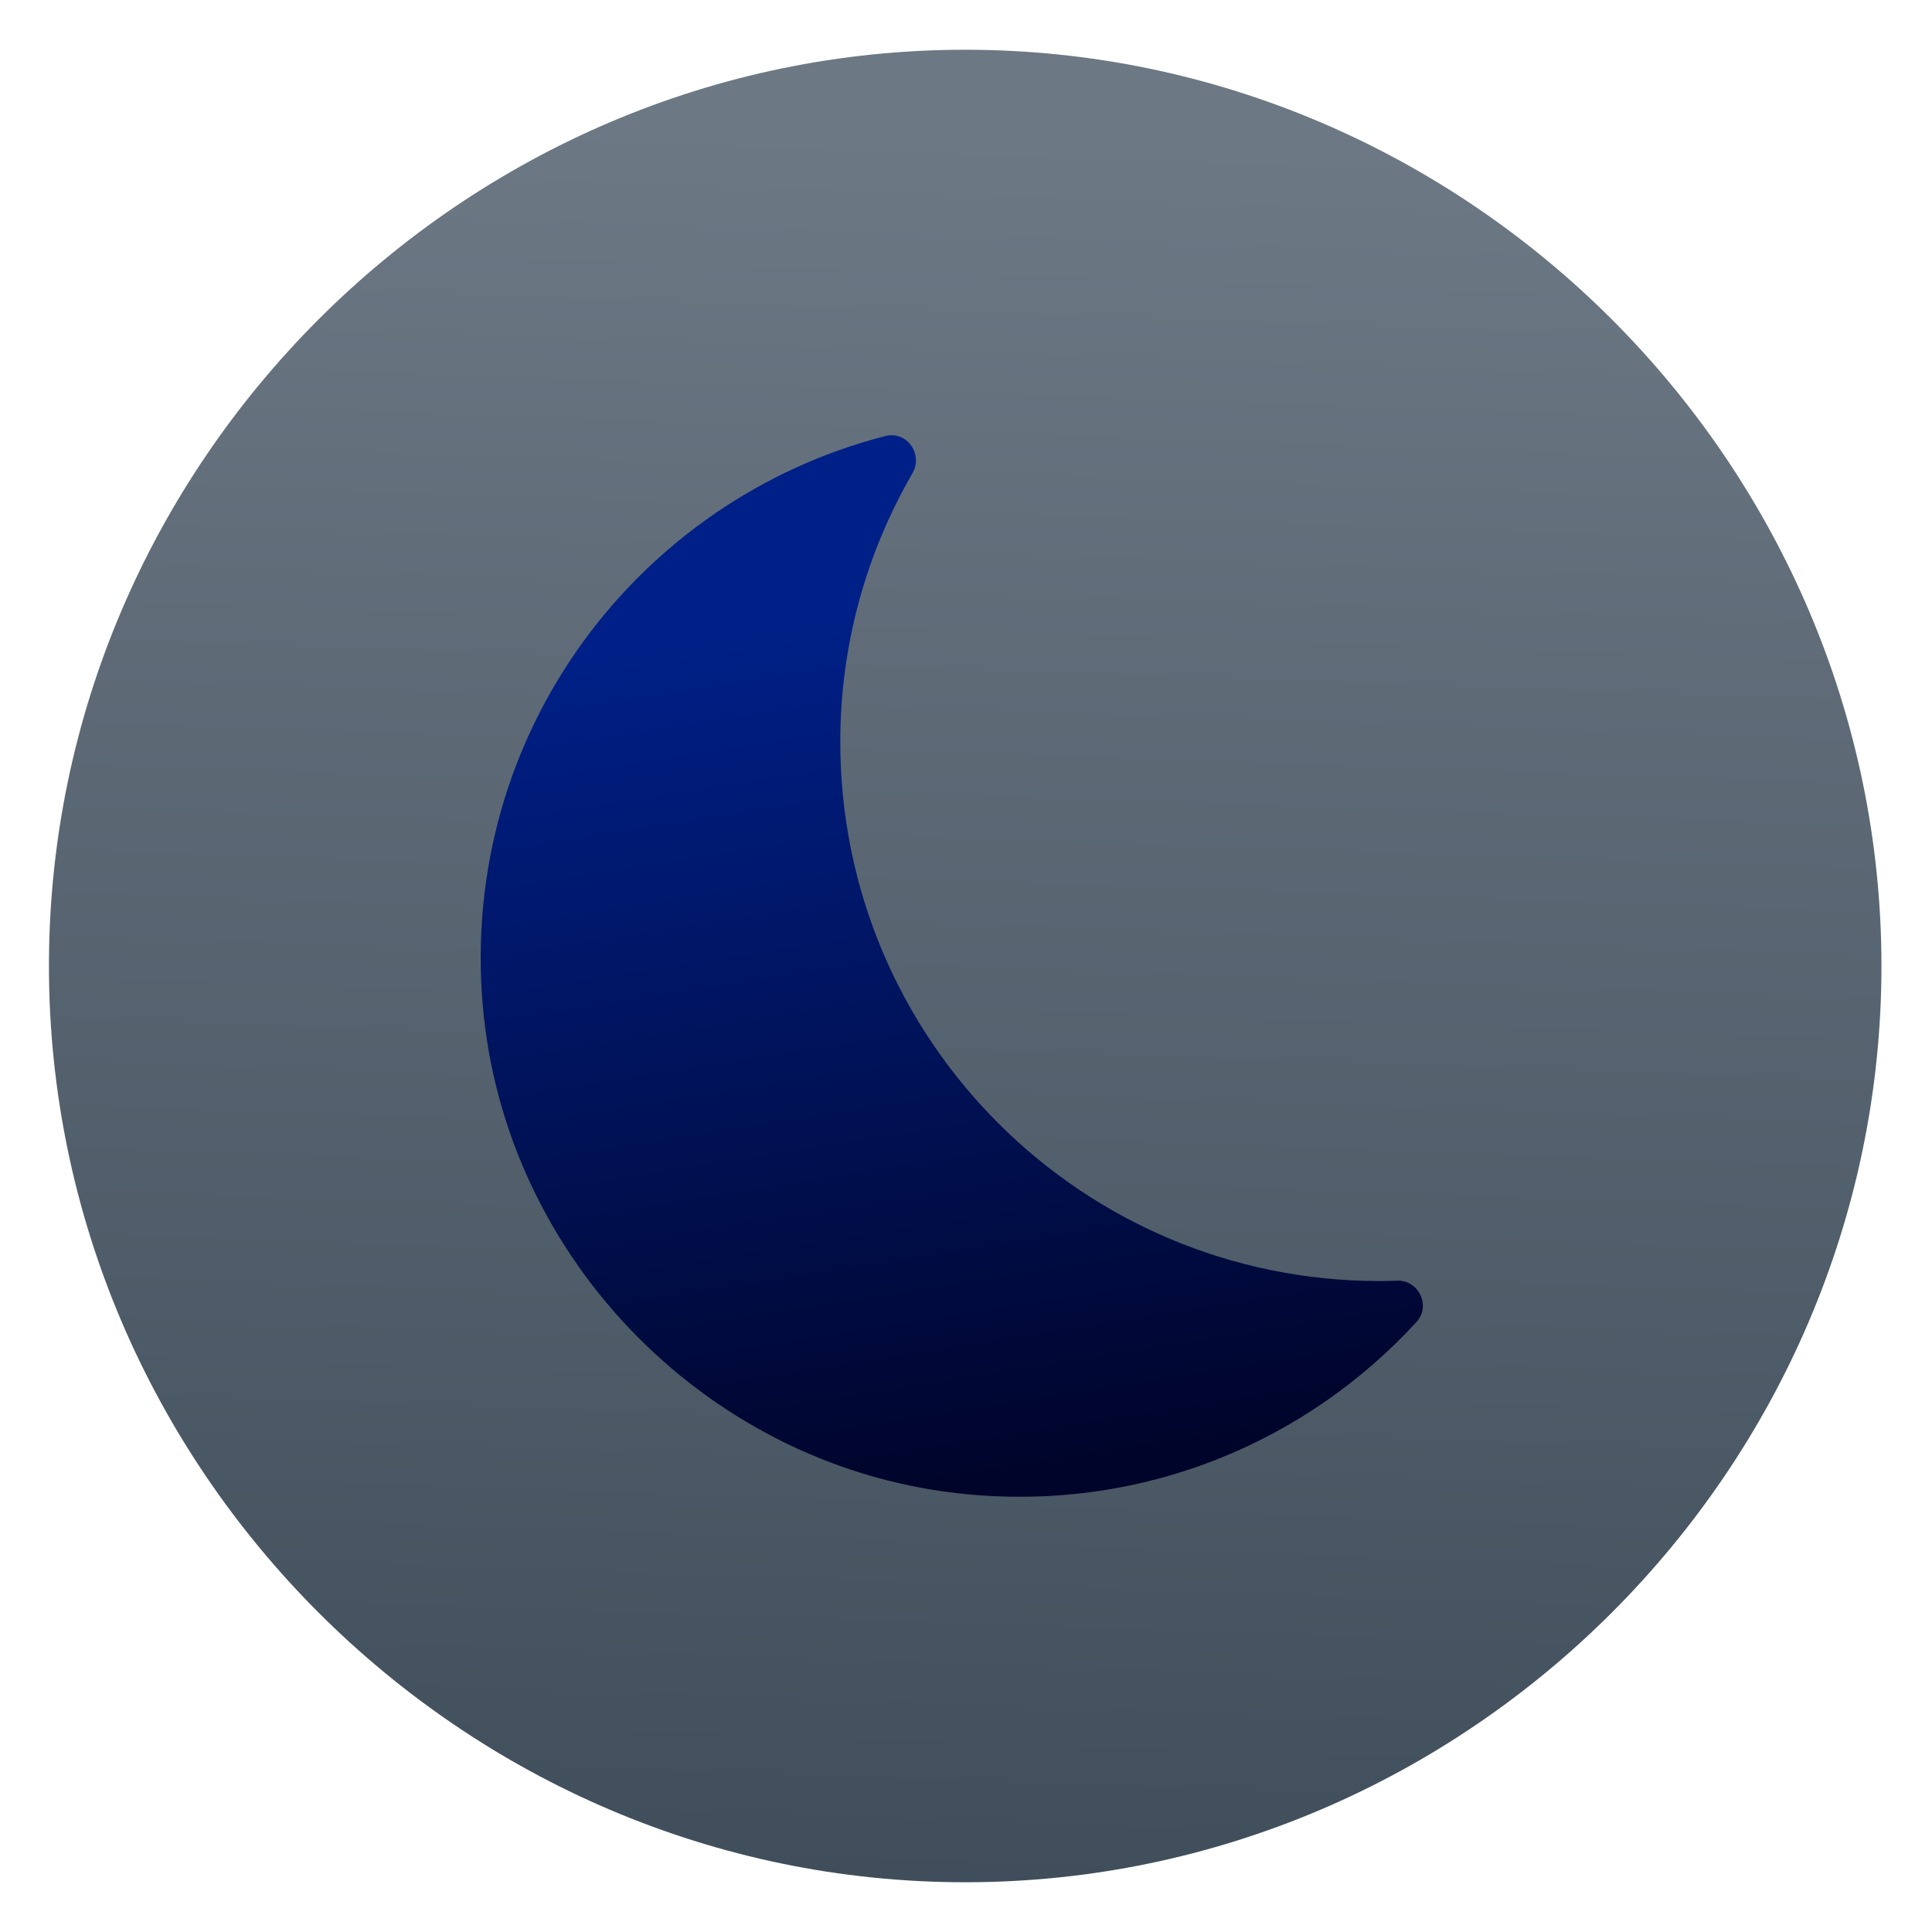
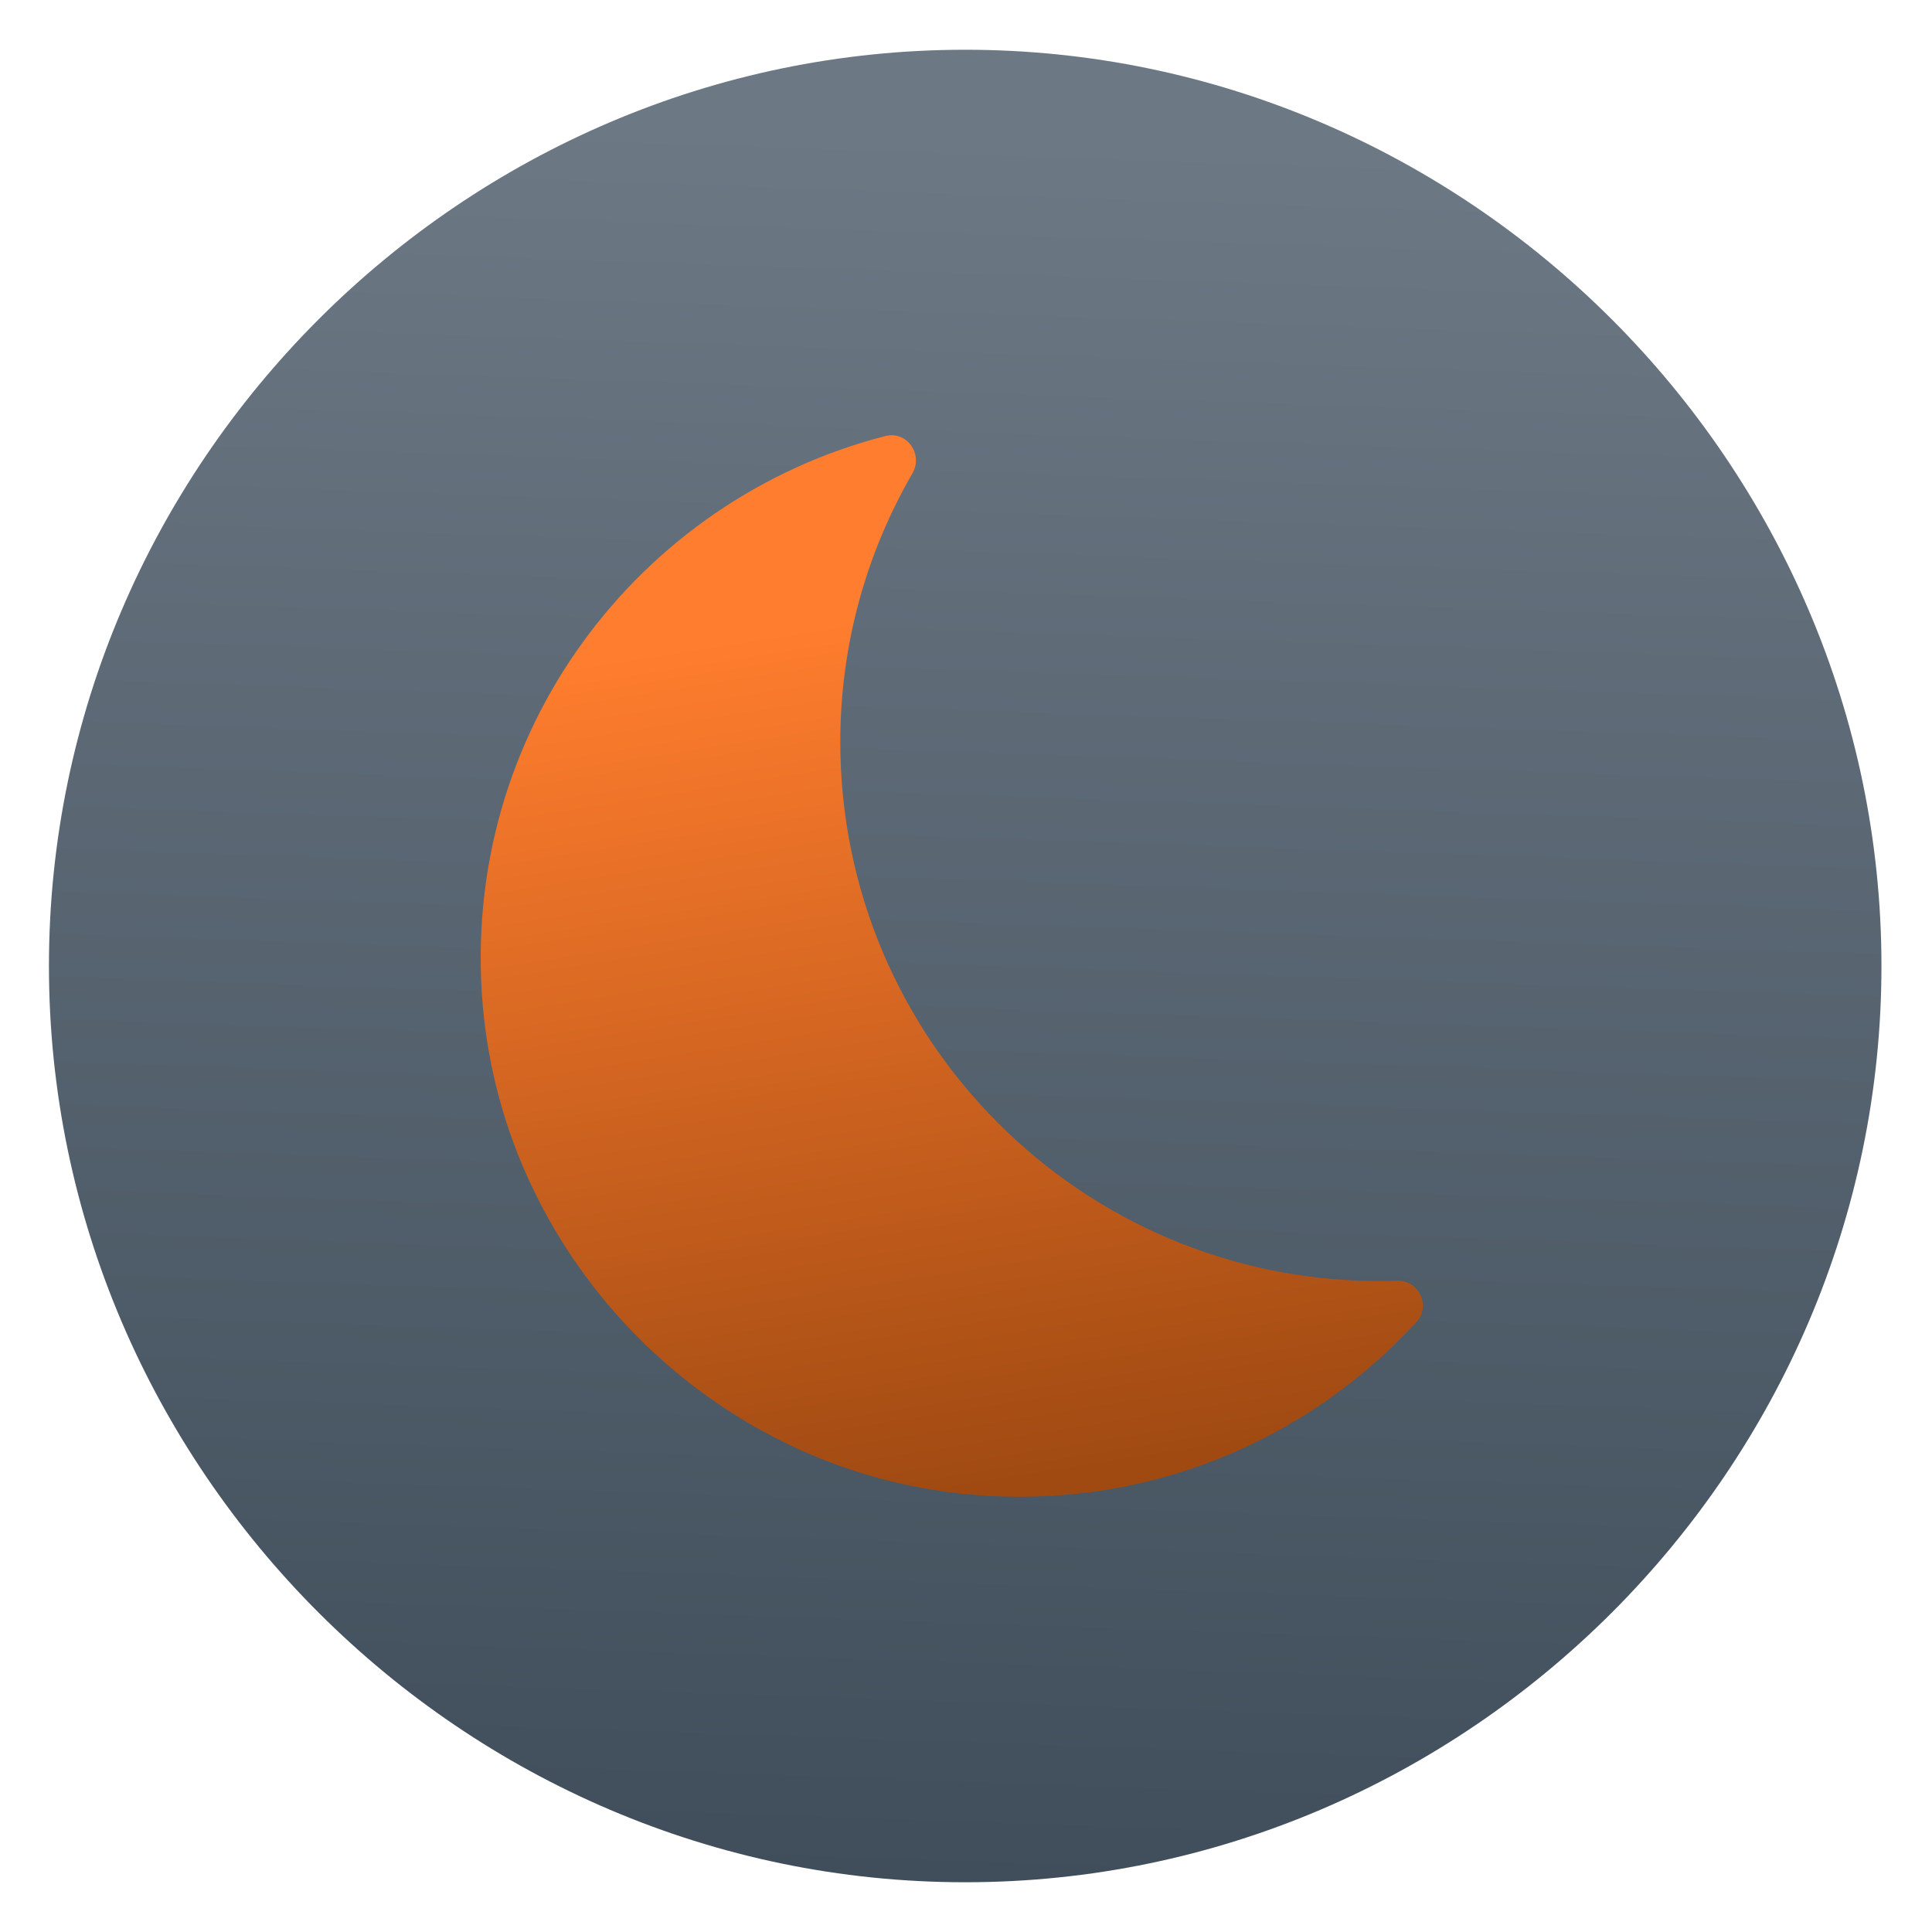
<svg xmlns="http://www.w3.org/2000/svg" clip-rule="evenodd" fill-rule="evenodd" stroke-linejoin="round" stroke-miterlimit="2" viewBox="0 0 48 48">
  <linearGradient id="a" x2="1" gradientTransform="matrix(.797685 -42.8718 42.8718 .797685 245.191 50.5858)" gradientUnits="userSpaceOnUse">
    <stop stop-color="#404e5b" offset="0" />
    <stop stop-color="#6c7884" offset="1" />
  </linearGradient>
  <linearGradient id="b" x2="1" gradientTransform="matrix(-3.257 -21.6157 67.1434 -10.117 23.6471 37.0431)" gradientUnits="userSpaceOnUse">
-     <stop stop-color="#00042a" offset="0" />
-     <stop stop-color="#002087" offset="1" />
+     <stop stop-color="#a04a12" offset="0" />
+     <stop stop-color="#ff7d2e" offset="1" />
  </linearGradient>
  <path d="m46.744 24c0 12.488-10.276 22.764-22.764 22.764s-22.764-10.276-22.764-22.764 10.276-22.764 22.764-22.764 22.764 10.276 22.764 22.764z" fill="url(#a)" />
  <path d="m20.877 18.433c0-2.433.656-4.709 1.792-6.673.275-.476-.14-1.063-.672-.927-6.136 1.576-10.574 7.376-10.005 14.125.539 6.372 5.688 11.572 12.055 12.168 4.418.414 8.433-1.326 11.146-4.282.366-.4.053-1.049-.488-1.026-.144.006-.289.009-.435.009-7.397 0-13.393-5.996-13.393-13.394z" fill="url(#b)" />
</svg>
